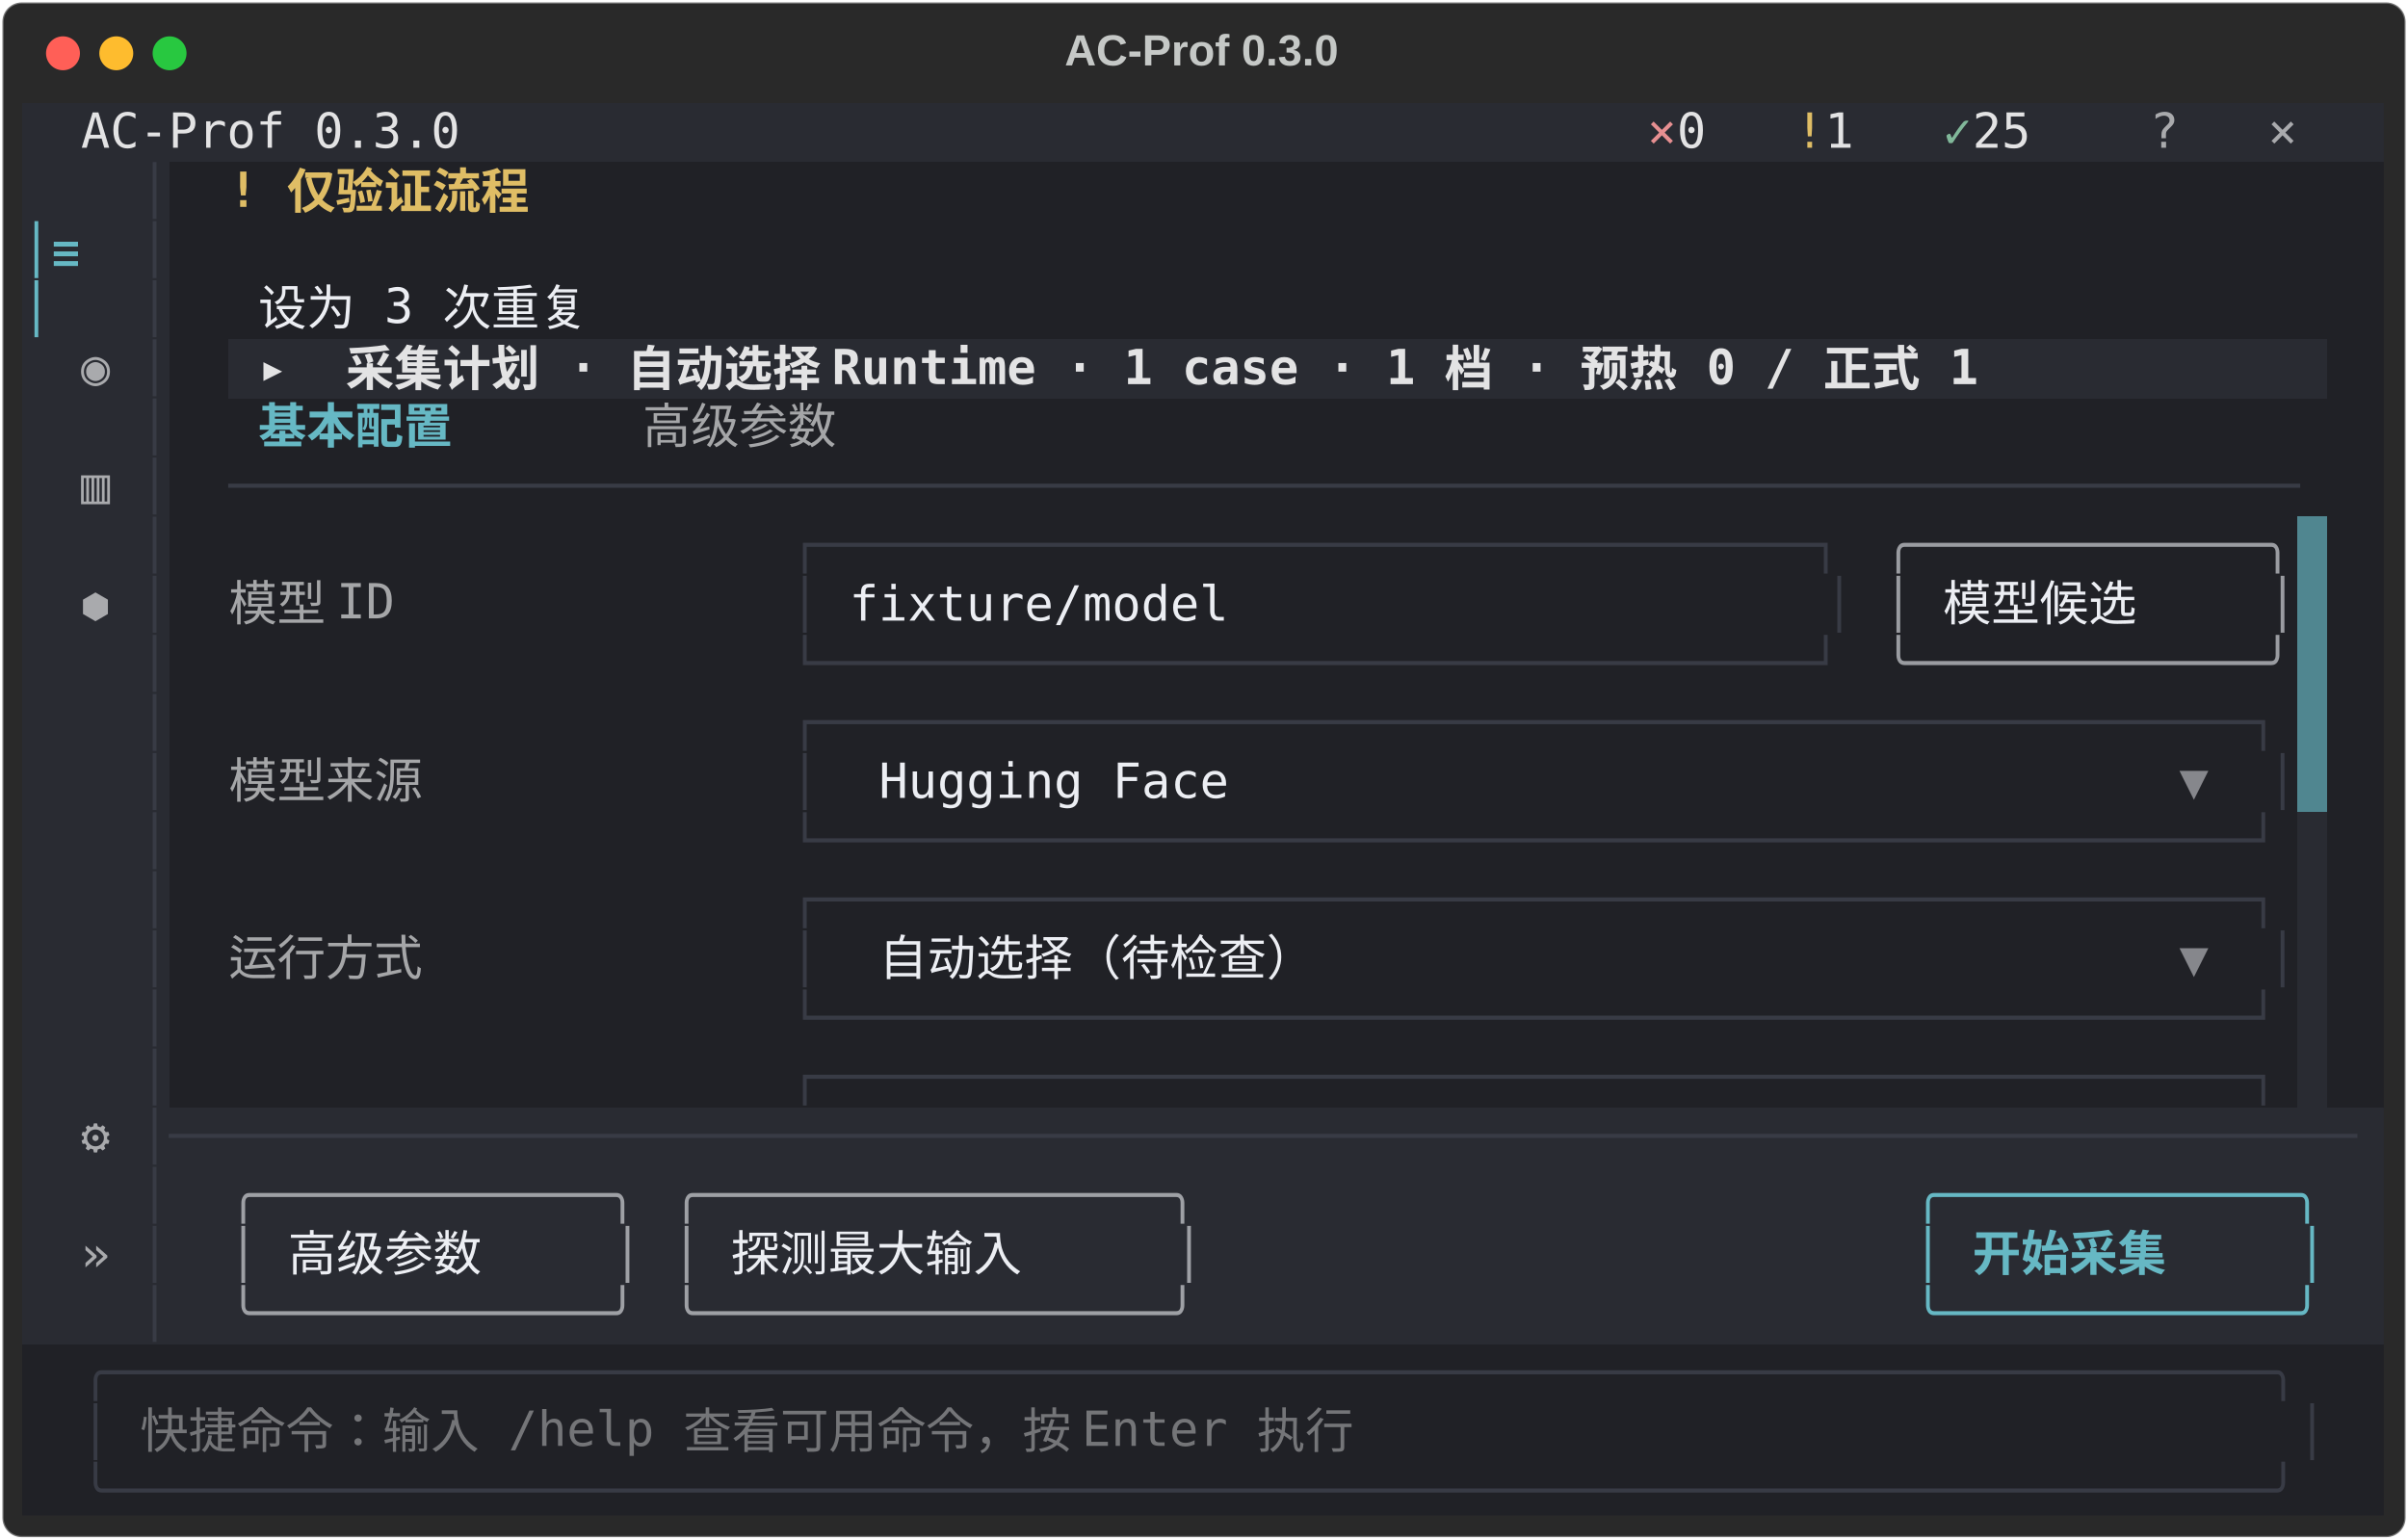
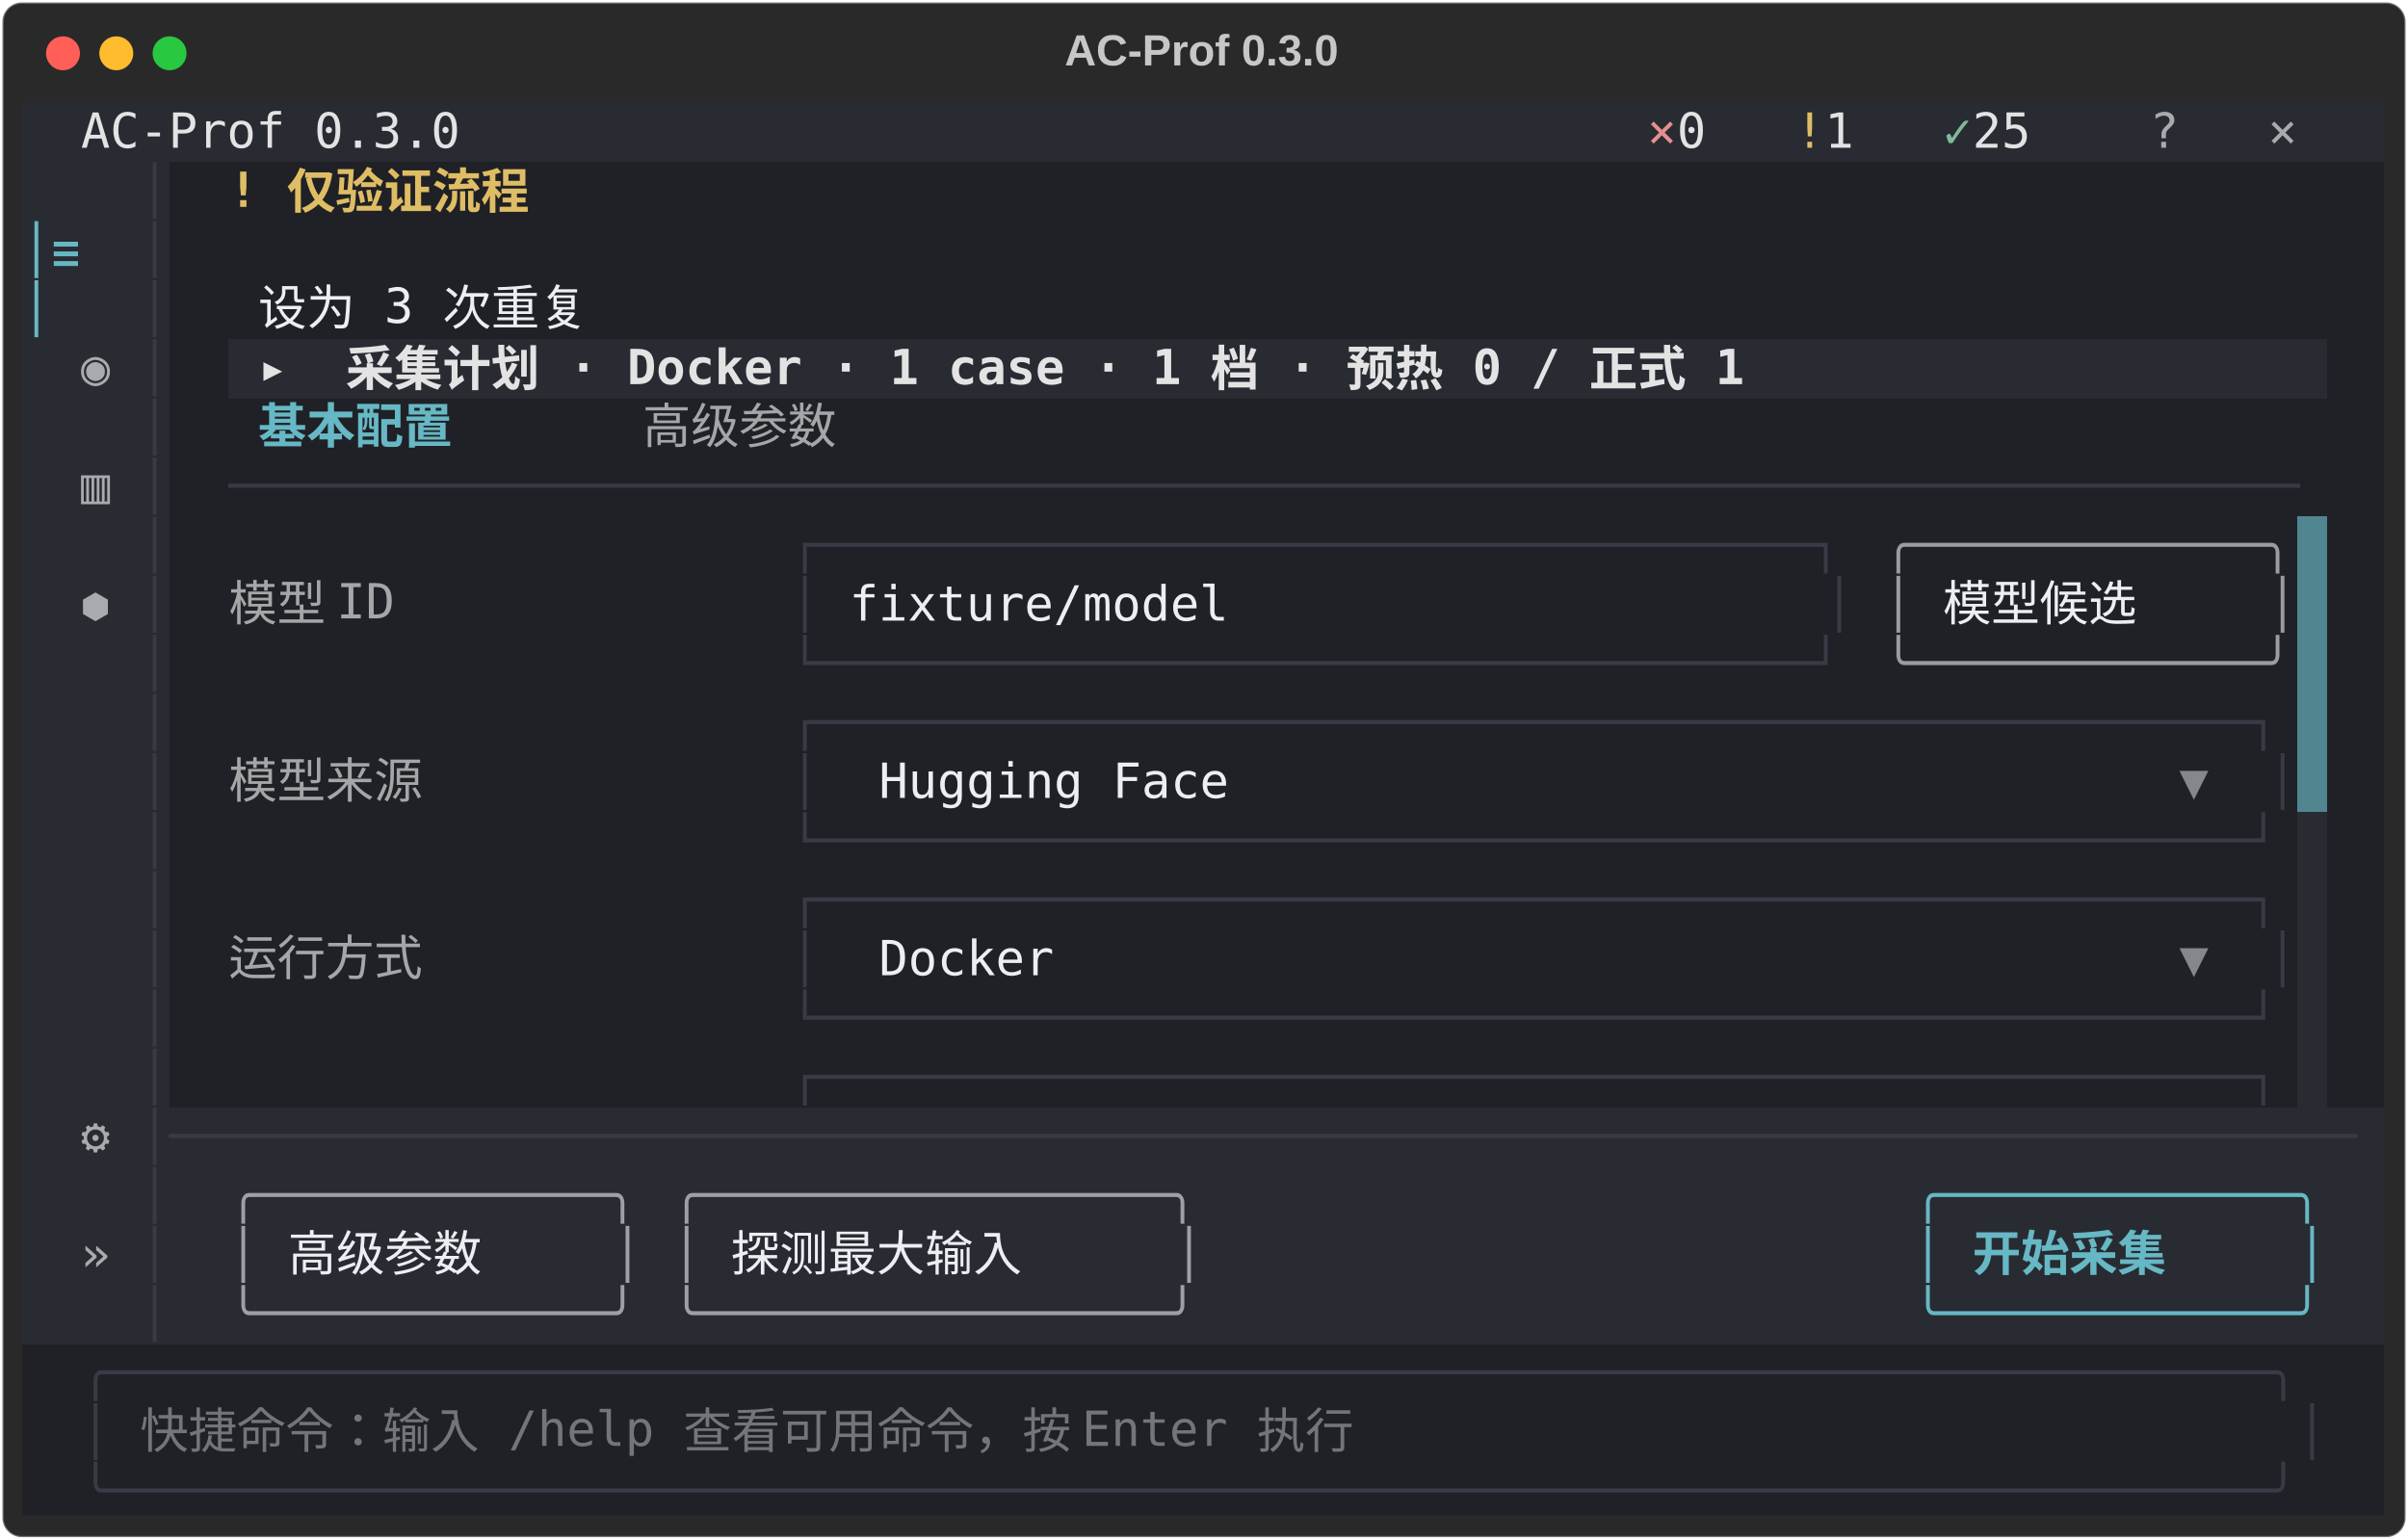
<svg xmlns="http://www.w3.org/2000/svg" class="rich-terminal" viewBox="0 0 994 635.6">
  <style>

    @font-face {
        font-family: "Fira Code";
        src: local("FiraCode-Regular"),
                url("https://cdnjs.cloudflare.com/ajax/libs/firacode/6.2.0/woff2/FiraCode-Regular.woff2") format("woff2"),
                url("https://cdnjs.cloudflare.com/ajax/libs/firacode/6.2.0/woff/FiraCode-Regular.woff") format("woff");
        font-style: normal;
        font-weight: 400;
    }
    @font-face {
        font-family: "Fira Code";
        src: local("FiraCode-Bold"),
                url("https://cdnjs.cloudflare.com/ajax/libs/firacode/6.2.0/woff2/FiraCode-Bold.woff2") format("woff2"),
                url("https://cdnjs.cloudflare.com/ajax/libs/firacode/6.2.0/woff/FiraCode-Bold.woff") format("woff");
        font-style: bold;
        font-weight: 700;
    }

    .terminal-matrix {
        font-family: Fira Code, monospace;
        font-size: 20px;
        line-height: 24.4px;
        font-variant-east-asian: full-width;
    }

    .terminal-title {
        font-size: 18px;
        font-weight: bold;
        font-family: arial;
    }

    .terminal-r1 { fill: #c5c8c6 }
.terminal-r2 { fill: #e3e3e4 }
.terminal-r3 { fill: #e68f91 }
.terminal-r4 { fill: #dfbd65 }
.terminal-r5 { fill: #81b89a }
.terminal-r6 { fill: #a9aaad }
.terminal-r7 { fill: #383b45 }
.terminal-r8 { fill: #dfbd65;font-weight: bold }
.terminal-r9 { fill: #66b8c4 }
.terminal-r10 { fill: #66b8c4;font-weight: bold }
.terminal-r11 { fill: #eceef3 }
.terminal-r12 { fill: #292b32 }
.terminal-r13 { fill: #e3e3e4;font-weight: bold }
.terminal-r14 { fill: #a5a6a8 }
.terminal-r15 { fill: #9a9ca1 }
.terminal-r16 { fill: #86878c }
.terminal-r17 { fill: #9ea0a5 }
.terminal-r18 { fill: #747578 }
    </style>
  <defs>
    <clipPath id="terminal-clip-terminal">
      <rect x="0" y="0" width="975.0" height="584.6" />
    </clipPath>
    <clipPath id="terminal-line-0">
      <rect x="0" y="1.5" width="976" height="24.65" />
    </clipPath>
    <clipPath id="terminal-line-1">
      <rect x="0" y="25.9" width="976" height="24.65" />
    </clipPath>
    <clipPath id="terminal-line-2">
      <rect x="0" y="50.3" width="976" height="24.65" />
    </clipPath>
    <clipPath id="terminal-line-3">
      <rect x="0" y="74.7" width="976" height="24.65" />
    </clipPath>
    <clipPath id="terminal-line-4">
      <rect x="0" y="99.1" width="976" height="24.65" />
    </clipPath>
    <clipPath id="terminal-line-5">
      <rect x="0" y="123.5" width="976" height="24.65" />
    </clipPath>
    <clipPath id="terminal-line-6">
      <rect x="0" y="147.9" width="976" height="24.65" />
    </clipPath>
    <clipPath id="terminal-line-7">
      <rect x="0" y="172.3" width="976" height="24.65" />
    </clipPath>
    <clipPath id="terminal-line-8">
      <rect x="0" y="196.7" width="976" height="24.65" />
    </clipPath>
    <clipPath id="terminal-line-9">
      <rect x="0" y="221.1" width="976" height="24.65" />
    </clipPath>
    <clipPath id="terminal-line-10">
      <rect x="0" y="245.5" width="976" height="24.65" />
    </clipPath>
    <clipPath id="terminal-line-11">
      <rect x="0" y="269.9" width="976" height="24.65" />
    </clipPath>
    <clipPath id="terminal-line-12">
      <rect x="0" y="294.3" width="976" height="24.65" />
    </clipPath>
    <clipPath id="terminal-line-13">
      <rect x="0" y="318.7" width="976" height="24.65" />
    </clipPath>
    <clipPath id="terminal-line-14">
      <rect x="0" y="343.1" width="976" height="24.65" />
    </clipPath>
    <clipPath id="terminal-line-15">
      <rect x="0" y="367.5" width="976" height="24.65" />
    </clipPath>
    <clipPath id="terminal-line-16">
      <rect x="0" y="391.9" width="976" height="24.65" />
    </clipPath>
    <clipPath id="terminal-line-17">
      <rect x="0" y="416.3" width="976" height="24.65" />
    </clipPath>
    <clipPath id="terminal-line-18">
      <rect x="0" y="440.7" width="976" height="24.65" />
    </clipPath>
    <clipPath id="terminal-line-19">
      <rect x="0" y="465.1" width="976" height="24.65" />
    </clipPath>
    <clipPath id="terminal-line-20">
      <rect x="0" y="489.5" width="976" height="24.65" />
    </clipPath>
    <clipPath id="terminal-line-21">
      <rect x="0" y="513.9" width="976" height="24.65" />
    </clipPath>
    <clipPath id="terminal-line-22">
      <rect x="0" y="538.3" width="976" height="24.65" />
    </clipPath>
  </defs>
  <rect fill="#292929" stroke="rgba(255,255,255,0.35)" stroke-width="1" x="1" y="1" width="992" height="633.6" rx="8" />
  <text class="terminal-title" fill="#c5c8c6" text-anchor="middle" x="496" y="27">AC-Prof 0.3.0</text>
  <g transform="translate(26,22)">
    <circle cx="0" cy="0" r="7" fill="#ff5f57" />
    <circle cx="22" cy="0" r="7" fill="#febc2e" />
    <circle cx="44" cy="0" r="7" fill="#28c840" />
  </g>
  <g transform="translate(9, 41)" clip-path="url(#terminal-clip-terminal)">
    <rect fill="#292b32" x="0" y="1.5" width="24.4" height="24.65" shape-rendering="crispEdges" />
    <rect fill="#292b32" x="24.4" y="1.5" width="158.6" height="24.65" shape-rendering="crispEdges" />
    <rect fill="#292b32" x="183" y="1.5" width="439.2" height="24.65" shape-rendering="crispEdges" />
    <rect fill="#292b32" x="622.2" y="1.5" width="48.8" height="24.65" shape-rendering="crispEdges" />
    <rect fill="#292b32" x="671" y="1.5" width="12.2" height="24.65" shape-rendering="crispEdges" />
    <rect fill="#292b32" x="683.2" y="1.5" width="24.4" height="24.65" shape-rendering="crispEdges" />
    <rect fill="#292b32" x="707.6" y="1.5" width="24.4" height="24.65" shape-rendering="crispEdges" />
    <rect fill="#292b32" x="732" y="1.5" width="12.2" height="24.65" shape-rendering="crispEdges" />
    <rect fill="#292b32" x="744.2" y="1.5" width="24.4" height="24.65" shape-rendering="crispEdges" />
    <rect fill="#292b32" x="768.6" y="1.5" width="24.4" height="24.65" shape-rendering="crispEdges" />
    <rect fill="#292b32" x="793" y="1.5" width="12.2" height="24.65" shape-rendering="crispEdges" />
    <rect fill="#292b32" x="805.2" y="1.5" width="36.6" height="24.65" shape-rendering="crispEdges" />
    <rect fill="#292b32" x="841.8" y="1.5" width="36.6" height="24.65" shape-rendering="crispEdges" />
    <rect fill="#292b32" x="878.4" y="1.5" width="36.6" height="24.65" shape-rendering="crispEdges" />
    <rect fill="#292b32" x="915" y="1.5" width="12.2" height="24.65" shape-rendering="crispEdges" />
    <rect fill="#292b32" x="927.2" y="1.5" width="36.6" height="24.65" shape-rendering="crispEdges" />
    <rect fill="#292b32" x="963.8" y="1.5" width="12.2" height="24.65" shape-rendering="crispEdges" />
    <rect fill="#292b32" x="0" y="25.9" width="48.8" height="24.65" shape-rendering="crispEdges" />
    <rect fill="#292b32" x="48.8" y="25.9" width="12.2" height="24.65" shape-rendering="crispEdges" />
    <rect fill="#202126" x="61" y="25.9" width="24.4" height="24.65" shape-rendering="crispEdges" />
    <rect fill="#202126" x="85.4" y="25.9" width="146.4" height="24.65" shape-rendering="crispEdges" />
    <rect fill="#202126" x="231.8" y="25.9" width="744.2" height="24.65" shape-rendering="crispEdges" />
    <rect fill="#292b32" x="0" y="50.3" width="12.2" height="24.65" shape-rendering="crispEdges" />
    <rect fill="#292b32" x="12.2" y="50.3" width="24.4" height="24.65" shape-rendering="crispEdges" />
    <rect fill="#292b32" x="36.6" y="50.3" width="12.2" height="24.65" shape-rendering="crispEdges" />
    <rect fill="#292b32" x="48.8" y="50.3" width="12.2" height="24.65" shape-rendering="crispEdges" />
    <rect fill="#202126" x="61" y="50.3" width="915" height="24.65" shape-rendering="crispEdges" />
    <rect fill="#292b32" x="0" y="74.7" width="12.2" height="24.65" shape-rendering="crispEdges" />
    <rect fill="#292b32" x="12.2" y="74.7" width="36.6" height="24.65" shape-rendering="crispEdges" />
    <rect fill="#292b32" x="48.8" y="74.7" width="12.2" height="24.65" shape-rendering="crispEdges" />
    <rect fill="#202126" x="61" y="74.7" width="36.6" height="24.65" shape-rendering="crispEdges" />
    <rect fill="#202126" x="97.6" y="74.7" width="183" height="24.65" shape-rendering="crispEdges" />
    <rect fill="#202126" x="280.6" y="74.7" width="695.4" height="24.65" shape-rendering="crispEdges" />
    <rect fill="#292b32" x="0" y="99.1" width="12.2" height="24.65" shape-rendering="crispEdges" />
    <rect fill="#292b32" x="12.2" y="99.1" width="12.2" height="24.65" shape-rendering="crispEdges" />
    <rect fill="#292b32" x="24.4" y="99.1" width="12.2" height="24.65" shape-rendering="crispEdges" />
    <rect fill="#292b32" x="36.6" y="99.1" width="12.2" height="24.65" shape-rendering="crispEdges" />
    <rect fill="#292b32" x="48.8" y="99.1" width="12.2" height="24.65" shape-rendering="crispEdges" />
    <rect fill="#202126" x="61" y="99.1" width="24.4" height="24.65" shape-rendering="crispEdges" />
    <rect fill="#292b32" x="85.4" y="99.1" width="12.2" height="24.65" shape-rendering="crispEdges" />
-     <rect fill="#292b32" x="97.6" y="99.1" width="780.8" height="24.65" shape-rendering="crispEdges" />
-     <rect fill="#292b32" x="878.4" y="99.1" width="73.2" height="24.65" shape-rendering="crispEdges" />
+     <rect fill="#292b32" x="97.6" y="99.1" width="658.8" height="24.65" shape-rendering="crispEdges" />
+     <rect fill="#292b32" x="756.4" y="99.1" width="195.2" height="24.65" shape-rendering="crispEdges" />
    <rect fill="#202126" x="951.6" y="99.1" width="24.4" height="24.65" shape-rendering="crispEdges" />
    <rect fill="#292b32" x="0" y="123.5" width="12.2" height="24.65" shape-rendering="crispEdges" />
    <rect fill="#292b32" x="12.2" y="123.5" width="36.6" height="24.65" shape-rendering="crispEdges" />
    <rect fill="#292b32" x="48.8" y="123.5" width="12.2" height="24.65" shape-rendering="crispEdges" />
    <rect fill="#202126" x="61" y="123.5" width="36.6" height="24.65" shape-rendering="crispEdges" />
    <rect fill="#202126" x="97.6" y="123.5" width="122" height="24.65" shape-rendering="crispEdges" />
    <rect fill="#202126" x="219.6" y="123.5" width="36.6" height="24.65" shape-rendering="crispEdges" />
    <rect fill="#202126" x="256.2" y="123.5" width="122" height="24.65" shape-rendering="crispEdges" />
    <rect fill="#202126" x="378.2" y="123.5" width="597.8" height="24.65" shape-rendering="crispEdges" />
    <rect fill="#292b32" x="0" y="147.9" width="12.2" height="24.65" shape-rendering="crispEdges" />
    <rect fill="#292b32" x="12.2" y="147.9" width="12.2" height="24.65" shape-rendering="crispEdges" />
    <rect fill="#292b32" x="24.4" y="147.9" width="12.2" height="24.65" shape-rendering="crispEdges" />
    <rect fill="#292b32" x="36.6" y="147.9" width="12.2" height="24.65" shape-rendering="crispEdges" />
    <rect fill="#292b32" x="48.8" y="147.9" width="12.2" height="24.65" shape-rendering="crispEdges" />
    <rect fill="#202126" x="61" y="147.9" width="24.4" height="24.65" shape-rendering="crispEdges" />
    <rect fill="#202126" x="85.4" y="147.9" width="866.2" height="24.65" shape-rendering="crispEdges" />
    <rect fill="#202126" x="951.6" y="147.9" width="24.4" height="24.65" shape-rendering="crispEdges" />
    <rect fill="#292b32" x="0" y="172.3" width="12.2" height="24.65" shape-rendering="crispEdges" />
    <rect fill="#292b32" x="12.2" y="172.3" width="36.6" height="24.65" shape-rendering="crispEdges" />
    <rect fill="#292b32" x="48.8" y="172.3" width="12.2" height="24.65" shape-rendering="crispEdges" />
    <rect fill="#202126" x="61" y="172.3" width="24.4" height="24.65" shape-rendering="crispEdges" />
    <rect fill="#202126" x="85.4" y="172.3" width="85.4" height="24.65" shape-rendering="crispEdges" />
    <rect fill="#202126" x="170.8" y="172.3" width="146.4" height="24.65" shape-rendering="crispEdges" />
    <rect fill="#202126" x="317.2" y="172.3" width="439.2" height="24.65" shape-rendering="crispEdges" />
    <rect fill="#202126" x="756.4" y="172.3" width="12.2" height="24.65" shape-rendering="crispEdges" />
    <rect fill="#202126" x="768.6" y="172.3" width="170.8" height="24.65" shape-rendering="crispEdges" />
    <rect fill="#508690" x="939.4" y="172.3" width="12.2" height="24.65" shape-rendering="crispEdges" />
    <rect fill="#202126" x="951.6" y="172.3" width="24.4" height="24.65" shape-rendering="crispEdges" />
    <rect fill="#292b32" x="0" y="196.7" width="12.2" height="24.65" shape-rendering="crispEdges" />
    <rect fill="#292b32" x="12.2" y="196.7" width="12.2" height="24.65" shape-rendering="crispEdges" />
    <rect fill="#292b32" x="24.4" y="196.7" width="12.2" height="24.65" shape-rendering="crispEdges" />
    <rect fill="#292b32" x="36.6" y="196.7" width="12.2" height="24.65" shape-rendering="crispEdges" />
    <rect fill="#292b32" x="48.8" y="196.7" width="12.2" height="24.65" shape-rendering="crispEdges" />
    <rect fill="#202126" x="61" y="196.7" width="24.4" height="24.65" shape-rendering="crispEdges" />
    <rect fill="#202126" x="85.4" y="196.7" width="85.4" height="24.65" shape-rendering="crispEdges" />
    <rect fill="#202126" x="170.8" y="196.7" width="146.4" height="24.65" shape-rendering="crispEdges" />
    <rect fill="#202126" x="317.2" y="196.7" width="12.2" height="24.65" shape-rendering="crispEdges" />
    <rect fill="#202126" x="329.4" y="196.7" width="12.2" height="24.65" shape-rendering="crispEdges" />
    <rect fill="#202126" x="341.6" y="196.7" width="390.4" height="24.65" shape-rendering="crispEdges" />
    <rect fill="#202126" x="732" y="196.7" width="12.2" height="24.65" shape-rendering="crispEdges" />
    <rect fill="#202126" x="744.2" y="196.7" width="12.2" height="24.65" shape-rendering="crispEdges" />
    <rect fill="#202126" x="756.4" y="196.7" width="12.2" height="24.65" shape-rendering="crispEdges" />
    <rect fill="#202126" x="768.6" y="196.7" width="12.2" height="24.65" shape-rendering="crispEdges" />
    <rect fill="#202126" x="780.8" y="196.7" width="12.2" height="24.65" shape-rendering="crispEdges" />
    <rect fill="#202126" x="793" y="196.7" width="122" height="24.65" shape-rendering="crispEdges" />
    <rect fill="#202126" x="915" y="196.7" width="12.2" height="24.65" shape-rendering="crispEdges" />
    <rect fill="#202126" x="927.2" y="196.7" width="12.2" height="24.65" shape-rendering="crispEdges" />
    <rect fill="#508690" x="939.4" y="196.7" width="12.2" height="24.65" shape-rendering="crispEdges" />
    <rect fill="#202126" x="951.6" y="196.7" width="24.4" height="24.65" shape-rendering="crispEdges" />
    <rect fill="#292b32" x="0" y="221.1" width="12.2" height="24.65" shape-rendering="crispEdges" />
    <rect fill="#292b32" x="12.2" y="221.1" width="36.6" height="24.65" shape-rendering="crispEdges" />
    <rect fill="#292b32" x="48.8" y="221.1" width="12.2" height="24.65" shape-rendering="crispEdges" />
    <rect fill="#202126" x="61" y="221.1" width="24.4" height="24.65" shape-rendering="crispEdges" />
    <rect fill="#202126" x="85.4" y="221.1" width="85.4" height="24.65" shape-rendering="crispEdges" />
    <rect fill="#202126" x="170.8" y="221.1" width="146.4" height="24.65" shape-rendering="crispEdges" />
    <rect fill="#202126" x="317.2" y="221.1" width="439.2" height="24.65" shape-rendering="crispEdges" />
    <rect fill="#202126" x="756.4" y="221.1" width="12.2" height="24.65" shape-rendering="crispEdges" />
    <rect fill="#202126" x="768.6" y="221.1" width="170.8" height="24.65" shape-rendering="crispEdges" />
    <rect fill="#508690" x="939.4" y="221.1" width="12.2" height="24.65" shape-rendering="crispEdges" />
    <rect fill="#202126" x="951.6" y="221.1" width="24.4" height="24.65" shape-rendering="crispEdges" />
    <rect fill="#292b32" x="0" y="245.5" width="48.8" height="24.65" shape-rendering="crispEdges" />
    <rect fill="#292b32" x="48.8" y="245.5" width="12.2" height="24.65" shape-rendering="crispEdges" />
    <rect fill="#202126" x="61" y="245.5" width="24.4" height="24.65" shape-rendering="crispEdges" />
    <rect fill="#202126" x="85.4" y="245.5" width="97.6" height="24.65" shape-rendering="crispEdges" />
    <rect fill="#202126" x="183" y="245.5" width="134.2" height="24.65" shape-rendering="crispEdges" />
    <rect fill="#202126" x="317.2" y="245.5" width="622.2" height="24.65" shape-rendering="crispEdges" />
    <rect fill="#508690" x="939.4" y="245.5" width="12.2" height="24.65" shape-rendering="crispEdges" />
    <rect fill="#202126" x="951.6" y="245.5" width="24.4" height="24.65" shape-rendering="crispEdges" />
    <rect fill="#292b32" x="0" y="269.9" width="0" height="24.65" shape-rendering="crispEdges" />
    <rect fill="#292b32" x="0" y="269.9" width="48.8" height="24.65" shape-rendering="crispEdges" />
    <rect fill="#292b32" x="48.8" y="269.9" width="12.2" height="24.65" shape-rendering="crispEdges" />
    <rect fill="#202126" x="61" y="269.9" width="24.4" height="24.65" shape-rendering="crispEdges" />
    <rect fill="#202126" x="85.4" y="269.9" width="97.6" height="24.65" shape-rendering="crispEdges" />
    <rect fill="#202126" x="183" y="269.9" width="134.2" height="24.65" shape-rendering="crispEdges" />
    <rect fill="#202126" x="317.2" y="269.9" width="12.2" height="24.65" shape-rendering="crispEdges" />
    <rect fill="#202126" x="329.4" y="269.9" width="24.4" height="24.65" shape-rendering="crispEdges" />
    <rect fill="#202126" x="353.8" y="269.9" width="146.4" height="24.65" shape-rendering="crispEdges" />
    <rect fill="#202126" x="500.2" y="269.9" width="390.4" height="24.65" shape-rendering="crispEdges" />
    <rect fill="#202126" x="890.6" y="269.9" width="12.2" height="24.65" shape-rendering="crispEdges" />
    <rect fill="#202126" x="902.8" y="269.9" width="24.4" height="24.65" shape-rendering="crispEdges" />
    <rect fill="#202126" x="927.2" y="269.9" width="12.2" height="24.65" shape-rendering="crispEdges" />
    <rect fill="#508690" x="939.4" y="269.9" width="12.2" height="24.65" shape-rendering="crispEdges" />
    <rect fill="#202126" x="951.6" y="269.9" width="24.4" height="24.65" shape-rendering="crispEdges" />
    <rect fill="#292b32" x="0" y="294.3" width="48.8" height="24.65" shape-rendering="crispEdges" />
    <rect fill="#292b32" x="48.8" y="294.3" width="12.2" height="24.65" shape-rendering="crispEdges" />
    <rect fill="#202126" x="61" y="294.3" width="24.4" height="24.65" shape-rendering="crispEdges" />
    <rect fill="#202126" x="85.4" y="294.3" width="97.6" height="24.65" shape-rendering="crispEdges" />
    <rect fill="#202126" x="183" y="294.3" width="134.2" height="24.65" shape-rendering="crispEdges" />
    <rect fill="#202126" x="317.2" y="294.3" width="622.2" height="24.65" shape-rendering="crispEdges" />
    <rect fill="#292b32" x="939.4" y="294.3" width="12.2" height="24.65" shape-rendering="crispEdges" />
    <rect fill="#202126" x="951.6" y="294.3" width="24.4" height="24.65" shape-rendering="crispEdges" />
    <rect fill="#292b32" x="0" y="318.7" width="48.8" height="24.65" shape-rendering="crispEdges" />
    <rect fill="#292b32" x="48.8" y="318.7" width="12.2" height="24.65" shape-rendering="crispEdges" />
    <rect fill="#202126" x="61" y="318.7" width="24.4" height="24.65" shape-rendering="crispEdges" />
    <rect fill="#202126" x="85.4" y="318.7" width="97.6" height="24.65" shape-rendering="crispEdges" />
    <rect fill="#202126" x="183" y="318.7" width="134.2" height="24.65" shape-rendering="crispEdges" />
    <rect fill="#202126" x="317.2" y="318.7" width="622.2" height="24.65" shape-rendering="crispEdges" />
    <rect fill="#292b32" x="939.4" y="318.7" width="12.2" height="24.65" shape-rendering="crispEdges" />
    <rect fill="#202126" x="951.6" y="318.7" width="24.4" height="24.65" shape-rendering="crispEdges" />
    <rect fill="#292b32" x="0" y="343.1" width="48.8" height="24.65" shape-rendering="crispEdges" />
    <rect fill="#292b32" x="48.8" y="343.1" width="12.2" height="24.65" shape-rendering="crispEdges" />
    <rect fill="#202126" x="61" y="343.1" width="24.4" height="24.65" shape-rendering="crispEdges" />
    <rect fill="#202126" x="85.4" y="343.1" width="97.6" height="24.65" shape-rendering="crispEdges" />
    <rect fill="#202126" x="183" y="343.1" width="134.2" height="24.65" shape-rendering="crispEdges" />
    <rect fill="#202126" x="317.2" y="343.1" width="12.2" height="24.65" shape-rendering="crispEdges" />
    <rect fill="#202126" x="329.4" y="343.1" width="24.4" height="24.65" shape-rendering="crispEdges" />
-     <rect fill="#202126" x="353.8" y="343.1" width="219.6" height="24.65" shape-rendering="crispEdges" />
-     <rect fill="#202126" x="573.4" y="343.1" width="317.2" height="24.65" shape-rendering="crispEdges" />
+     <rect fill="#202126" x="353.8" y="343.1" width="73.2" height="24.65" shape-rendering="crispEdges" />
+     <rect fill="#202126" x="427" y="343.1" width="463.6" height="24.65" shape-rendering="crispEdges" />
    <rect fill="#202126" x="890.6" y="343.1" width="12.2" height="24.65" shape-rendering="crispEdges" />
    <rect fill="#202126" x="902.8" y="343.1" width="24.4" height="24.65" shape-rendering="crispEdges" />
    <rect fill="#202126" x="927.2" y="343.1" width="12.2" height="24.65" shape-rendering="crispEdges" />
    <rect fill="#292b32" x="939.4" y="343.1" width="12.2" height="24.65" shape-rendering="crispEdges" />
    <rect fill="#202126" x="951.6" y="343.1" width="24.4" height="24.65" shape-rendering="crispEdges" />
    <rect fill="#292b32" x="0" y="367.5" width="48.8" height="24.65" shape-rendering="crispEdges" />
    <rect fill="#292b32" x="48.8" y="367.5" width="12.2" height="24.65" shape-rendering="crispEdges" />
    <rect fill="#202126" x="61" y="367.5" width="24.4" height="24.65" shape-rendering="crispEdges" />
    <rect fill="#202126" x="85.4" y="367.5" width="97.6" height="24.65" shape-rendering="crispEdges" />
    <rect fill="#202126" x="183" y="367.5" width="134.2" height="24.65" shape-rendering="crispEdges" />
    <rect fill="#202126" x="317.2" y="367.5" width="622.2" height="24.65" shape-rendering="crispEdges" />
    <rect fill="#292b32" x="939.4" y="367.5" width="12.2" height="24.65" shape-rendering="crispEdges" />
    <rect fill="#202126" x="951.6" y="367.5" width="24.4" height="24.65" shape-rendering="crispEdges" />
    <rect fill="#292b32" x="0" y="391.9" width="48.8" height="24.65" shape-rendering="crispEdges" />
    <rect fill="#292b32" x="48.8" y="391.9" width="12.2" height="24.65" shape-rendering="crispEdges" />
    <rect fill="#202126" x="61" y="391.9" width="24.4" height="24.65" shape-rendering="crispEdges" />
    <rect fill="#202126" x="85.4" y="391.9" width="97.6" height="24.65" shape-rendering="crispEdges" />
    <rect fill="#202126" x="183" y="391.9" width="134.2" height="24.65" shape-rendering="crispEdges" />
    <rect fill="#202126" x="317.2" y="391.9" width="622.2" height="24.65" shape-rendering="crispEdges" />
    <rect fill="#292b32" x="939.4" y="391.9" width="12.2" height="24.65" shape-rendering="crispEdges" />
    <rect fill="#202126" x="951.6" y="391.9" width="24.4" height="24.65" shape-rendering="crispEdges" />
    <rect fill="#292b32" x="0" y="416.3" width="12.2" height="24.65" shape-rendering="crispEdges" />
    <rect fill="#292b32" x="12.2" y="416.3" width="12.2" height="24.65" shape-rendering="crispEdges" />
    <rect fill="#292b32" x="24.4" y="416.3" width="12.2" height="24.65" shape-rendering="crispEdges" />
    <rect fill="#292b32" x="36.6" y="416.3" width="12.2" height="24.65" shape-rendering="crispEdges" />
    <rect fill="#292b32" x="48.8" y="416.3" width="927.2" height="24.65" shape-rendering="crispEdges" />
    <rect fill="#292b32" x="0" y="440.7" width="12.2" height="24.65" shape-rendering="crispEdges" />
    <rect fill="#292b32" x="12.2" y="440.7" width="36.6" height="24.65" shape-rendering="crispEdges" />
    <rect fill="#292b32" x="48.8" y="440.7" width="12.2" height="24.65" shape-rendering="crispEdges" />
    <rect fill="#292b32" x="61" y="440.7" width="24.4" height="24.65" shape-rendering="crispEdges" />
    <rect fill="#292b32" x="85.4" y="440.7" width="170.8" height="24.65" shape-rendering="crispEdges" />
    <rect fill="#292b32" x="256.2" y="440.7" width="12.2" height="24.65" shape-rendering="crispEdges" />
    <rect fill="#292b32" x="268.4" y="440.7" width="219.6" height="24.65" shape-rendering="crispEdges" />
    <rect fill="#292b32" x="488" y="440.7" width="292.8" height="24.65" shape-rendering="crispEdges" />
    <rect fill="#292b32" x="780.8" y="440.7" width="170.8" height="24.65" shape-rendering="crispEdges" />
    <rect fill="#292b32" x="951.6" y="440.7" width="24.4" height="24.65" shape-rendering="crispEdges" />
    <rect fill="#292b32" x="0" y="465.1" width="12.2" height="24.65" shape-rendering="crispEdges" />
    <rect fill="#292b32" x="12.2" y="465.1" width="12.2" height="24.65" shape-rendering="crispEdges" />
    <rect fill="#292b32" x="24.4" y="465.1" width="12.2" height="24.65" shape-rendering="crispEdges" />
    <rect fill="#292b32" x="36.6" y="465.1" width="12.2" height="24.65" shape-rendering="crispEdges" />
    <rect fill="#292b32" x="48.8" y="465.1" width="12.2" height="24.65" shape-rendering="crispEdges" />
    <rect fill="#292b32" x="61" y="465.1" width="24.4" height="24.65" shape-rendering="crispEdges" />
    <rect fill="#292b32" x="85.4" y="465.1" width="12.2" height="24.65" shape-rendering="crispEdges" />
    <rect fill="#292b32" x="97.6" y="465.1" width="12.2" height="24.65" shape-rendering="crispEdges" />
    <rect fill="#292b32" x="109.8" y="465.1" width="122" height="24.65" shape-rendering="crispEdges" />
    <rect fill="#292b32" x="231.8" y="465.1" width="12.2" height="24.65" shape-rendering="crispEdges" />
    <rect fill="#292b32" x="244" y="465.1" width="12.2" height="24.65" shape-rendering="crispEdges" />
    <rect fill="#292b32" x="256.2" y="465.1" width="12.2" height="24.65" shape-rendering="crispEdges" />
    <rect fill="#292b32" x="268.4" y="465.1" width="12.2" height="24.65" shape-rendering="crispEdges" />
    <rect fill="#292b32" x="280.6" y="465.1" width="12.2" height="24.65" shape-rendering="crispEdges" />
    <rect fill="#292b32" x="292.8" y="465.1" width="170.8" height="24.65" shape-rendering="crispEdges" />
    <rect fill="#292b32" x="463.6" y="465.1" width="12.2" height="24.65" shape-rendering="crispEdges" />
    <rect fill="#292b32" x="475.8" y="465.1" width="12.2" height="24.65" shape-rendering="crispEdges" />
    <rect fill="#292b32" x="488" y="465.1" width="292.8" height="24.65" shape-rendering="crispEdges" />
    <rect fill="#292b32" x="780.8" y="465.1" width="12.2" height="24.65" shape-rendering="crispEdges" />
    <rect fill="#292b32" x="793" y="465.1" width="12.2" height="24.65" shape-rendering="crispEdges" />
    <rect fill="#292b32" x="805.2" y="465.1" width="122" height="24.65" shape-rendering="crispEdges" />
    <rect fill="#292b32" x="927.2" y="465.1" width="12.2" height="24.65" shape-rendering="crispEdges" />
    <rect fill="#292b32" x="939.4" y="465.1" width="12.2" height="24.65" shape-rendering="crispEdges" />
    <rect fill="#292b32" x="951.6" y="465.1" width="24.4" height="24.65" shape-rendering="crispEdges" />
    <rect fill="#292b32" x="0" y="489.5" width="48.8" height="24.65" shape-rendering="crispEdges" />
    <rect fill="#292b32" x="48.8" y="489.5" width="12.2" height="24.65" shape-rendering="crispEdges" />
    <rect fill="#292b32" x="61" y="489.5" width="24.4" height="24.65" shape-rendering="crispEdges" />
    <rect fill="#292b32" x="85.4" y="489.5" width="170.8" height="24.65" shape-rendering="crispEdges" />
    <rect fill="#292b32" x="256.2" y="489.5" width="12.2" height="24.65" shape-rendering="crispEdges" />
    <rect fill="#292b32" x="268.4" y="489.5" width="219.6" height="24.65" shape-rendering="crispEdges" />
    <rect fill="#292b32" x="488" y="489.5" width="292.8" height="24.65" shape-rendering="crispEdges" />
    <rect fill="#292b32" x="780.8" y="489.5" width="170.8" height="24.65" shape-rendering="crispEdges" />
    <rect fill="#292b32" x="951.6" y="489.5" width="24.4" height="24.65" shape-rendering="crispEdges" />
    <rect fill="#202126" x="0" y="513.9" width="24.4" height="24.65" shape-rendering="crispEdges" />
    <rect fill="#202126" x="24.4" y="513.9" width="927.2" height="24.65" shape-rendering="crispEdges" />
    <rect fill="#202126" x="951.6" y="513.9" width="24.4" height="24.65" shape-rendering="crispEdges" />
    <rect fill="#202126" x="0" y="538.3" width="24.4" height="24.65" shape-rendering="crispEdges" />
    <rect fill="#202126" x="24.4" y="538.3" width="12.2" height="24.65" shape-rendering="crispEdges" />
    <rect fill="#202126" x="36.6" y="538.3" width="12.2" height="24.65" shape-rendering="crispEdges" />
    <rect fill="#202126" x="48.8" y="538.3" width="585.6" height="24.65" shape-rendering="crispEdges" />
    <rect fill="#202126" x="634.4" y="538.3" width="292.8" height="24.65" shape-rendering="crispEdges" />
    <rect fill="#202126" x="927.2" y="538.3" width="12.2" height="24.65" shape-rendering="crispEdges" />
    <rect fill="#202126" x="939.4" y="538.3" width="12.2" height="24.65" shape-rendering="crispEdges" />
    <rect fill="#202126" x="951.6" y="538.3" width="24.4" height="24.65" shape-rendering="crispEdges" />
    <rect fill="#202126" x="0" y="562.7" width="24.4" height="24.65" shape-rendering="crispEdges" />
    <rect fill="#202126" x="24.4" y="562.7" width="927.2" height="24.65" shape-rendering="crispEdges" />
    <rect fill="#202126" x="951.6" y="562.7" width="24.4" height="24.65" shape-rendering="crispEdges" />
    <g class="terminal-matrix">
      <text class="terminal-r2" x="24.4" y="20" textLength="158.6" clip-path="url(#terminal-line-0)">AC-Prof 0.3.0</text>
      <text class="terminal-r3" x="671" y="20" textLength="12.2" clip-path="url(#terminal-line-0)">×</text>
      <text class="terminal-r2" x="683.2" y="20" textLength="24.4" clip-path="url(#terminal-line-0)"> 0</text>
      <text class="terminal-r4" x="732" y="20" textLength="12.2" clip-path="url(#terminal-line-0)">!</text>
      <text class="terminal-r2" x="744.2" y="20" textLength="24.4" clip-path="url(#terminal-line-0)"> 1</text>
      <text class="terminal-r5" x="793" y="20" textLength="12.2" clip-path="url(#terminal-line-0)">✓</text>
      <text class="terminal-r2" x="805.2" y="20" textLength="36.6" clip-path="url(#terminal-line-0)"> 25</text>
      <text class="terminal-r6" x="878.4" y="20" textLength="36.6" clip-path="url(#terminal-line-0)"> ? </text>
      <text class="terminal-r6" x="927.2" y="20" textLength="36.6" clip-path="url(#terminal-line-0)"> × </text>
      <text class="terminal-r1" x="976" y="20" textLength="12.2" clip-path="url(#terminal-line-0)">
</text>
      <text class="terminal-r7" x="48.8" y="44.4" textLength="12.2" clip-path="url(#terminal-line-1)">│</text>
      <text class="terminal-r8" x="85.4" y="44.4" textLength="85.4" clip-path="url(#terminal-line-1)">! 仅验证流程</text>
      <text class="terminal-r1" x="976" y="44.4" textLength="12.2" clip-path="url(#terminal-line-1)">
</text>
      <text class="terminal-r9" x="0" y="68.8" textLength="12.2" clip-path="url(#terminal-line-2)">│</text>
      <text class="terminal-r10" x="12.2" y="68.8" textLength="12.2" clip-path="url(#terminal-line-2)">☰</text>
      <text class="terminal-r7" x="48.8" y="68.8" textLength="12.2" clip-path="url(#terminal-line-2)">│</text>
      <text class="terminal-r1" x="976" y="68.8" textLength="12.2" clip-path="url(#terminal-line-2)">
</text>
      <text class="terminal-r9" x="0" y="93.2" textLength="12.2" clip-path="url(#terminal-line-3)">│</text>
      <text class="terminal-r7" x="48.8" y="93.2" textLength="12.2" clip-path="url(#terminal-line-3)">│</text>
      <text class="terminal-r11" x="97.6" y="93.2" textLength="122" clip-path="url(#terminal-line-3)"> 设为 3 次重复 </text>
      <text class="terminal-r1" x="976" y="93.2" textLength="12.2" clip-path="url(#terminal-line-3)">
</text>
      <text class="terminal-r12" x="0" y="117.6" textLength="12.2" clip-path="url(#terminal-line-4)">│</text>
      <text class="terminal-r6" x="24.4" y="117.6" textLength="12.2" clip-path="url(#terminal-line-4)">◉</text>
      <text class="terminal-r7" x="48.8" y="117.6" textLength="12.2" clip-path="url(#terminal-line-4)">│</text>
-       <text class="terminal-r13" x="97.6" y="117.6" textLength="622.2" clip-path="url(#terminal-line-4)">▸  采集计划 · 自动选择 Runtime · 1 case · 1 档 · 预热 0 / 正式 1</text>
+       <text class="terminal-r13" x="97.6" y="117.6" textLength="549" clip-path="url(#terminal-line-4)">▸  采集计划 · Docker · 1 case · 1 档 · 预热 0 / 正式 1</text>
      <text class="terminal-r1" x="976" y="117.6" textLength="12.2" clip-path="url(#terminal-line-4)">
</text>
      <text class="terminal-r12" x="0" y="142" textLength="12.2" clip-path="url(#terminal-line-5)">│</text>
      <text class="terminal-r7" x="48.8" y="142" textLength="12.2" clip-path="url(#terminal-line-5)">│</text>
      <text class="terminal-r10" x="97.6" y="142" textLength="73.2" clip-path="url(#terminal-line-5)"> 基本配置 </text>
      <text class="terminal-r14" x="256.2" y="142" textLength="73.2" clip-path="url(#terminal-line-5)"> 高级参数 </text>
      <text class="terminal-r1" x="976" y="142" textLength="12.2" clip-path="url(#terminal-line-5)">
</text>
      <text class="terminal-r12" x="0" y="166.4" textLength="12.2" clip-path="url(#terminal-line-6)">│</text>
      <text class="terminal-r6" x="24.4" y="166.4" textLength="12.2" clip-path="url(#terminal-line-6)">▥</text>
      <text class="terminal-r7" x="48.8" y="166.4" textLength="12.2" clip-path="url(#terminal-line-6)">│</text>
      <text class="terminal-r7" x="85.4" y="166.4" textLength="866.2" clip-path="url(#terminal-line-6)">───────────────────────────────────────────────────────────────────────</text>
      <text class="terminal-r1" x="976" y="166.4" textLength="12.2" clip-path="url(#terminal-line-6)">
</text>
      <text class="terminal-r12" x="0" y="190.8" textLength="12.2" clip-path="url(#terminal-line-7)">│</text>
      <text class="terminal-r7" x="48.8" y="190.8" textLength="12.2" clip-path="url(#terminal-line-7)">│</text>
      <text class="terminal-r7" x="317.2" y="190.8" textLength="439.2" clip-path="url(#terminal-line-7)">┌──────────────────────────────────┐</text>
      <text class="terminal-r15" x="768.6" y="190.8" textLength="170.8" clip-path="url(#terminal-line-7)">╭────────────╮</text>
      <text class="terminal-r1" x="976" y="190.8" textLength="12.2" clip-path="url(#terminal-line-7)">
</text>
      <text class="terminal-r12" x="0" y="215.2" textLength="12.2" clip-path="url(#terminal-line-8)">│</text>
      <text class="terminal-r6" x="24.4" y="215.2" textLength="12.2" clip-path="url(#terminal-line-8)">⬢</text>
      <text class="terminal-r7" x="48.8" y="215.2" textLength="12.2" clip-path="url(#terminal-line-8)">│</text>
      <text class="terminal-r14" x="85.4" y="215.2" textLength="61" clip-path="url(#terminal-line-8)">模型 ID</text>
      <text class="terminal-r7" x="317.2" y="215.2" textLength="12.2" clip-path="url(#terminal-line-8)">│</text>
      <text class="terminal-r11" x="341.6" y="215.2" textLength="390.4" clip-path="url(#terminal-line-8)">fixture/model                   </text>
      <text class="terminal-r7" x="744.2" y="215.2" textLength="12.2" clip-path="url(#terminal-line-8)">│</text>
      <text class="terminal-r15" x="768.6" y="215.2" textLength="12.2" clip-path="url(#terminal-line-8)">│</text>
      <text class="terminal-r11" x="793" y="215.2" textLength="73.2" clip-path="url(#terminal-line-8)"> 模型候选 </text>
      <text class="terminal-r15" x="927.2" y="215.2" textLength="12.2" clip-path="url(#terminal-line-8)">│</text>
      <text class="terminal-r1" x="976" y="215.2" textLength="12.2" clip-path="url(#terminal-line-8)">
</text>
      <text class="terminal-r12" x="0" y="239.6" textLength="12.2" clip-path="url(#terminal-line-9)">│</text>
      <text class="terminal-r7" x="48.8" y="239.6" textLength="12.2" clip-path="url(#terminal-line-9)">│</text>
      <text class="terminal-r7" x="317.2" y="239.6" textLength="439.2" clip-path="url(#terminal-line-9)">└──────────────────────────────────┘</text>
      <text class="terminal-r15" x="768.6" y="239.6" textLength="170.8" clip-path="url(#terminal-line-9)">╰────────────╯</text>
      <text class="terminal-r1" x="976" y="239.6" textLength="12.2" clip-path="url(#terminal-line-9)">
</text>
      <text class="terminal-r7" x="48.8" y="264" textLength="12.2" clip-path="url(#terminal-line-10)">│</text>
      <text class="terminal-r7" x="317.2" y="264" textLength="622.2" clip-path="url(#terminal-line-10)">┌─────────────────────────────────────────────────┐</text>
      <text class="terminal-r1" x="976" y="264" textLength="12.2" clip-path="url(#terminal-line-10)">
</text>
      <text class="terminal-r7" x="48.8" y="288.4" textLength="12.2" clip-path="url(#terminal-line-11)">│</text>
      <text class="terminal-r14" x="85.4" y="288.4" textLength="48.8" clip-path="url(#terminal-line-11)">模型来源</text>
      <text class="terminal-r7" x="317.2" y="288.4" textLength="12.2" clip-path="url(#terminal-line-11)">│</text>
      <text class="terminal-r11" x="353.8" y="288.4" textLength="146.4" clip-path="url(#terminal-line-11)">Hugging Face</text>
      <text class="terminal-r16" x="890.6" y="288.4" textLength="12.2" clip-path="url(#terminal-line-11)">▼</text>
      <text class="terminal-r7" x="927.2" y="288.4" textLength="12.2" clip-path="url(#terminal-line-11)">│</text>
      <text class="terminal-r1" x="976" y="288.4" textLength="12.2" clip-path="url(#terminal-line-11)">
</text>
      <text class="terminal-r7" x="48.8" y="312.8" textLength="12.2" clip-path="url(#terminal-line-12)">│</text>
      <text class="terminal-r7" x="317.2" y="312.8" textLength="622.2" clip-path="url(#terminal-line-12)">└─────────────────────────────────────────────────┘</text>
      <text class="terminal-r1" x="976" y="312.8" textLength="12.2" clip-path="url(#terminal-line-12)">
</text>
      <text class="terminal-r7" x="48.8" y="337.2" textLength="12.2" clip-path="url(#terminal-line-13)">│</text>
      <text class="terminal-r7" x="317.2" y="337.2" textLength="622.2" clip-path="url(#terminal-line-13)">┌─────────────────────────────────────────────────┐</text>
      <text class="terminal-r1" x="976" y="337.2" textLength="12.2" clip-path="url(#terminal-line-13)">
</text>
      <text class="terminal-r7" x="48.8" y="361.6" textLength="12.2" clip-path="url(#terminal-line-14)">│</text>
      <text class="terminal-r14" x="85.4" y="361.6" textLength="48.8" clip-path="url(#terminal-line-14)">运行方式</text>
      <text class="terminal-r7" x="317.2" y="361.6" textLength="12.2" clip-path="url(#terminal-line-14)">│</text>
-       <text class="terminal-r11" x="353.8" y="361.6" textLength="109.8" clip-path="url(#terminal-line-14)">自动选择（待检查）</text>
+       <text class="terminal-r11" x="353.8" y="361.6" textLength="73.2" clip-path="url(#terminal-line-14)">Docker</text>
      <text class="terminal-r16" x="890.6" y="361.6" textLength="12.2" clip-path="url(#terminal-line-14)">▼</text>
      <text class="terminal-r7" x="927.2" y="361.6" textLength="12.2" clip-path="url(#terminal-line-14)">│</text>
      <text class="terminal-r1" x="976" y="361.6" textLength="12.2" clip-path="url(#terminal-line-14)">
</text>
      <text class="terminal-r7" x="48.8" y="386" textLength="12.2" clip-path="url(#terminal-line-15)">│</text>
      <text class="terminal-r7" x="317.2" y="386" textLength="622.2" clip-path="url(#terminal-line-15)">└─────────────────────────────────────────────────┘</text>
      <text class="terminal-r1" x="976" y="386" textLength="12.2" clip-path="url(#terminal-line-15)">
</text>
      <text class="terminal-r7" x="48.8" y="410.4" textLength="12.2" clip-path="url(#terminal-line-16)">│</text>
      <text class="terminal-r7" x="317.2" y="410.4" textLength="622.2" clip-path="url(#terminal-line-16)">┌─────────────────────────────────────────────────┐</text>
      <text class="terminal-r1" x="976" y="410.4" textLength="12.2" clip-path="url(#terminal-line-16)">
</text>
      <text class="terminal-r12" x="0" y="434.8" textLength="12.2" clip-path="url(#terminal-line-17)">│</text>
      <text class="terminal-r6" x="24.4" y="434.8" textLength="24.4" clip-path="url(#terminal-line-17)">⚙︎</text>
      <text class="terminal-r7" x="48.8" y="434.8" textLength="927.2" clip-path="url(#terminal-line-17)">│───────────────────────────────────────────────────────────────────────────</text>
      <text class="terminal-r1" x="976" y="434.8" textLength="12.2" clip-path="url(#terminal-line-17)">
</text>
      <text class="terminal-r12" x="0" y="459.2" textLength="12.2" clip-path="url(#terminal-line-18)">│</text>
      <text class="terminal-r7" x="48.8" y="459.2" textLength="12.2" clip-path="url(#terminal-line-18)">│</text>
      <text class="terminal-r17" x="85.4" y="459.2" textLength="170.8" clip-path="url(#terminal-line-18)">╭────────────╮</text>
      <text class="terminal-r17" x="268.4" y="459.2" textLength="219.6" clip-path="url(#terminal-line-18)">╭────────────────╮</text>
      <text class="terminal-r9" x="780.8" y="459.2" textLength="170.8" clip-path="url(#terminal-line-18)">╭────────────╮</text>
      <text class="terminal-r1" x="976" y="459.2" textLength="12.2" clip-path="url(#terminal-line-18)">
</text>
      <text class="terminal-r12" x="0" y="483.6" textLength="12.2" clip-path="url(#terminal-line-19)">│</text>
      <text class="terminal-r6" x="24.4" y="483.6" textLength="12.2" clip-path="url(#terminal-line-19)">»</text>
      <text class="terminal-r7" x="48.8" y="483.6" textLength="12.2" clip-path="url(#terminal-line-19)">│</text>
      <text class="terminal-r17" x="85.4" y="483.6" textLength="12.2" clip-path="url(#terminal-line-19)">│</text>
      <text class="terminal-r11" x="109.8" y="483.6" textLength="73.2" clip-path="url(#terminal-line-19)"> 高级参数 </text>
      <text class="terminal-r17" x="244" y="483.6" textLength="12.2" clip-path="url(#terminal-line-19)">│</text>
      <text class="terminal-r17" x="268.4" y="483.6" textLength="12.2" clip-path="url(#terminal-line-19)">│</text>
      <text class="terminal-r11" x="292.8" y="483.6" textLength="97.6" clip-path="url(#terminal-line-19)"> 探测最大输入 </text>
      <text class="terminal-r17" x="475.8" y="483.6" textLength="12.2" clip-path="url(#terminal-line-19)">│</text>
      <text class="terminal-r9" x="780.8" y="483.6" textLength="12.2" clip-path="url(#terminal-line-19)">│</text>
      <text class="terminal-r10" x="805.2" y="483.6" textLength="73.2" clip-path="url(#terminal-line-19)"> 开始采集 </text>
      <text class="terminal-r9" x="939.4" y="483.6" textLength="12.2" clip-path="url(#terminal-line-19)">│</text>
      <text class="terminal-r1" x="976" y="483.6" textLength="12.2" clip-path="url(#terminal-line-19)">
</text>
      <text class="terminal-r7" x="48.8" y="508" textLength="12.2" clip-path="url(#terminal-line-20)">│</text>
      <text class="terminal-r17" x="85.4" y="508" textLength="170.8" clip-path="url(#terminal-line-20)">╰────────────╯</text>
      <text class="terminal-r17" x="268.4" y="508" textLength="219.6" clip-path="url(#terminal-line-20)">╰────────────────╯</text>
      <text class="terminal-r9" x="780.8" y="508" textLength="170.8" clip-path="url(#terminal-line-20)">╰────────────╯</text>
      <text class="terminal-r1" x="976" y="508" textLength="12.2" clip-path="url(#terminal-line-20)">
</text>
      <text class="terminal-r7" x="24.4" y="532.4" textLength="927.2" clip-path="url(#terminal-line-21)">╭──────────────────────────────────────────────────────────────────────────╮</text>
      <text class="terminal-r1" x="976" y="532.4" textLength="12.2" clip-path="url(#terminal-line-21)">
</text>
      <text class="terminal-r7" x="24.4" y="556.8" textLength="12.2" clip-path="url(#terminal-line-22)">│</text>
      <text class="terminal-r18" x="48.8" y="556.8" textLength="378.2" clip-path="url(#terminal-line-22)">快捷命令：输入 /help 查看可用命令，按 Enter 执行</text>
      <text class="terminal-r7" x="939.4" y="556.8" textLength="12.2" clip-path="url(#terminal-line-22)">│</text>
      <text class="terminal-r1" x="976" y="556.8" textLength="12.2" clip-path="url(#terminal-line-22)">
</text>
      <text class="terminal-r7" x="24.4" y="581.2" textLength="927.2" clip-path="url(#terminal-line-23)">╰──────────────────────────────────────────────────────────────────────────╯</text>
    </g>
  </g>
</svg>
